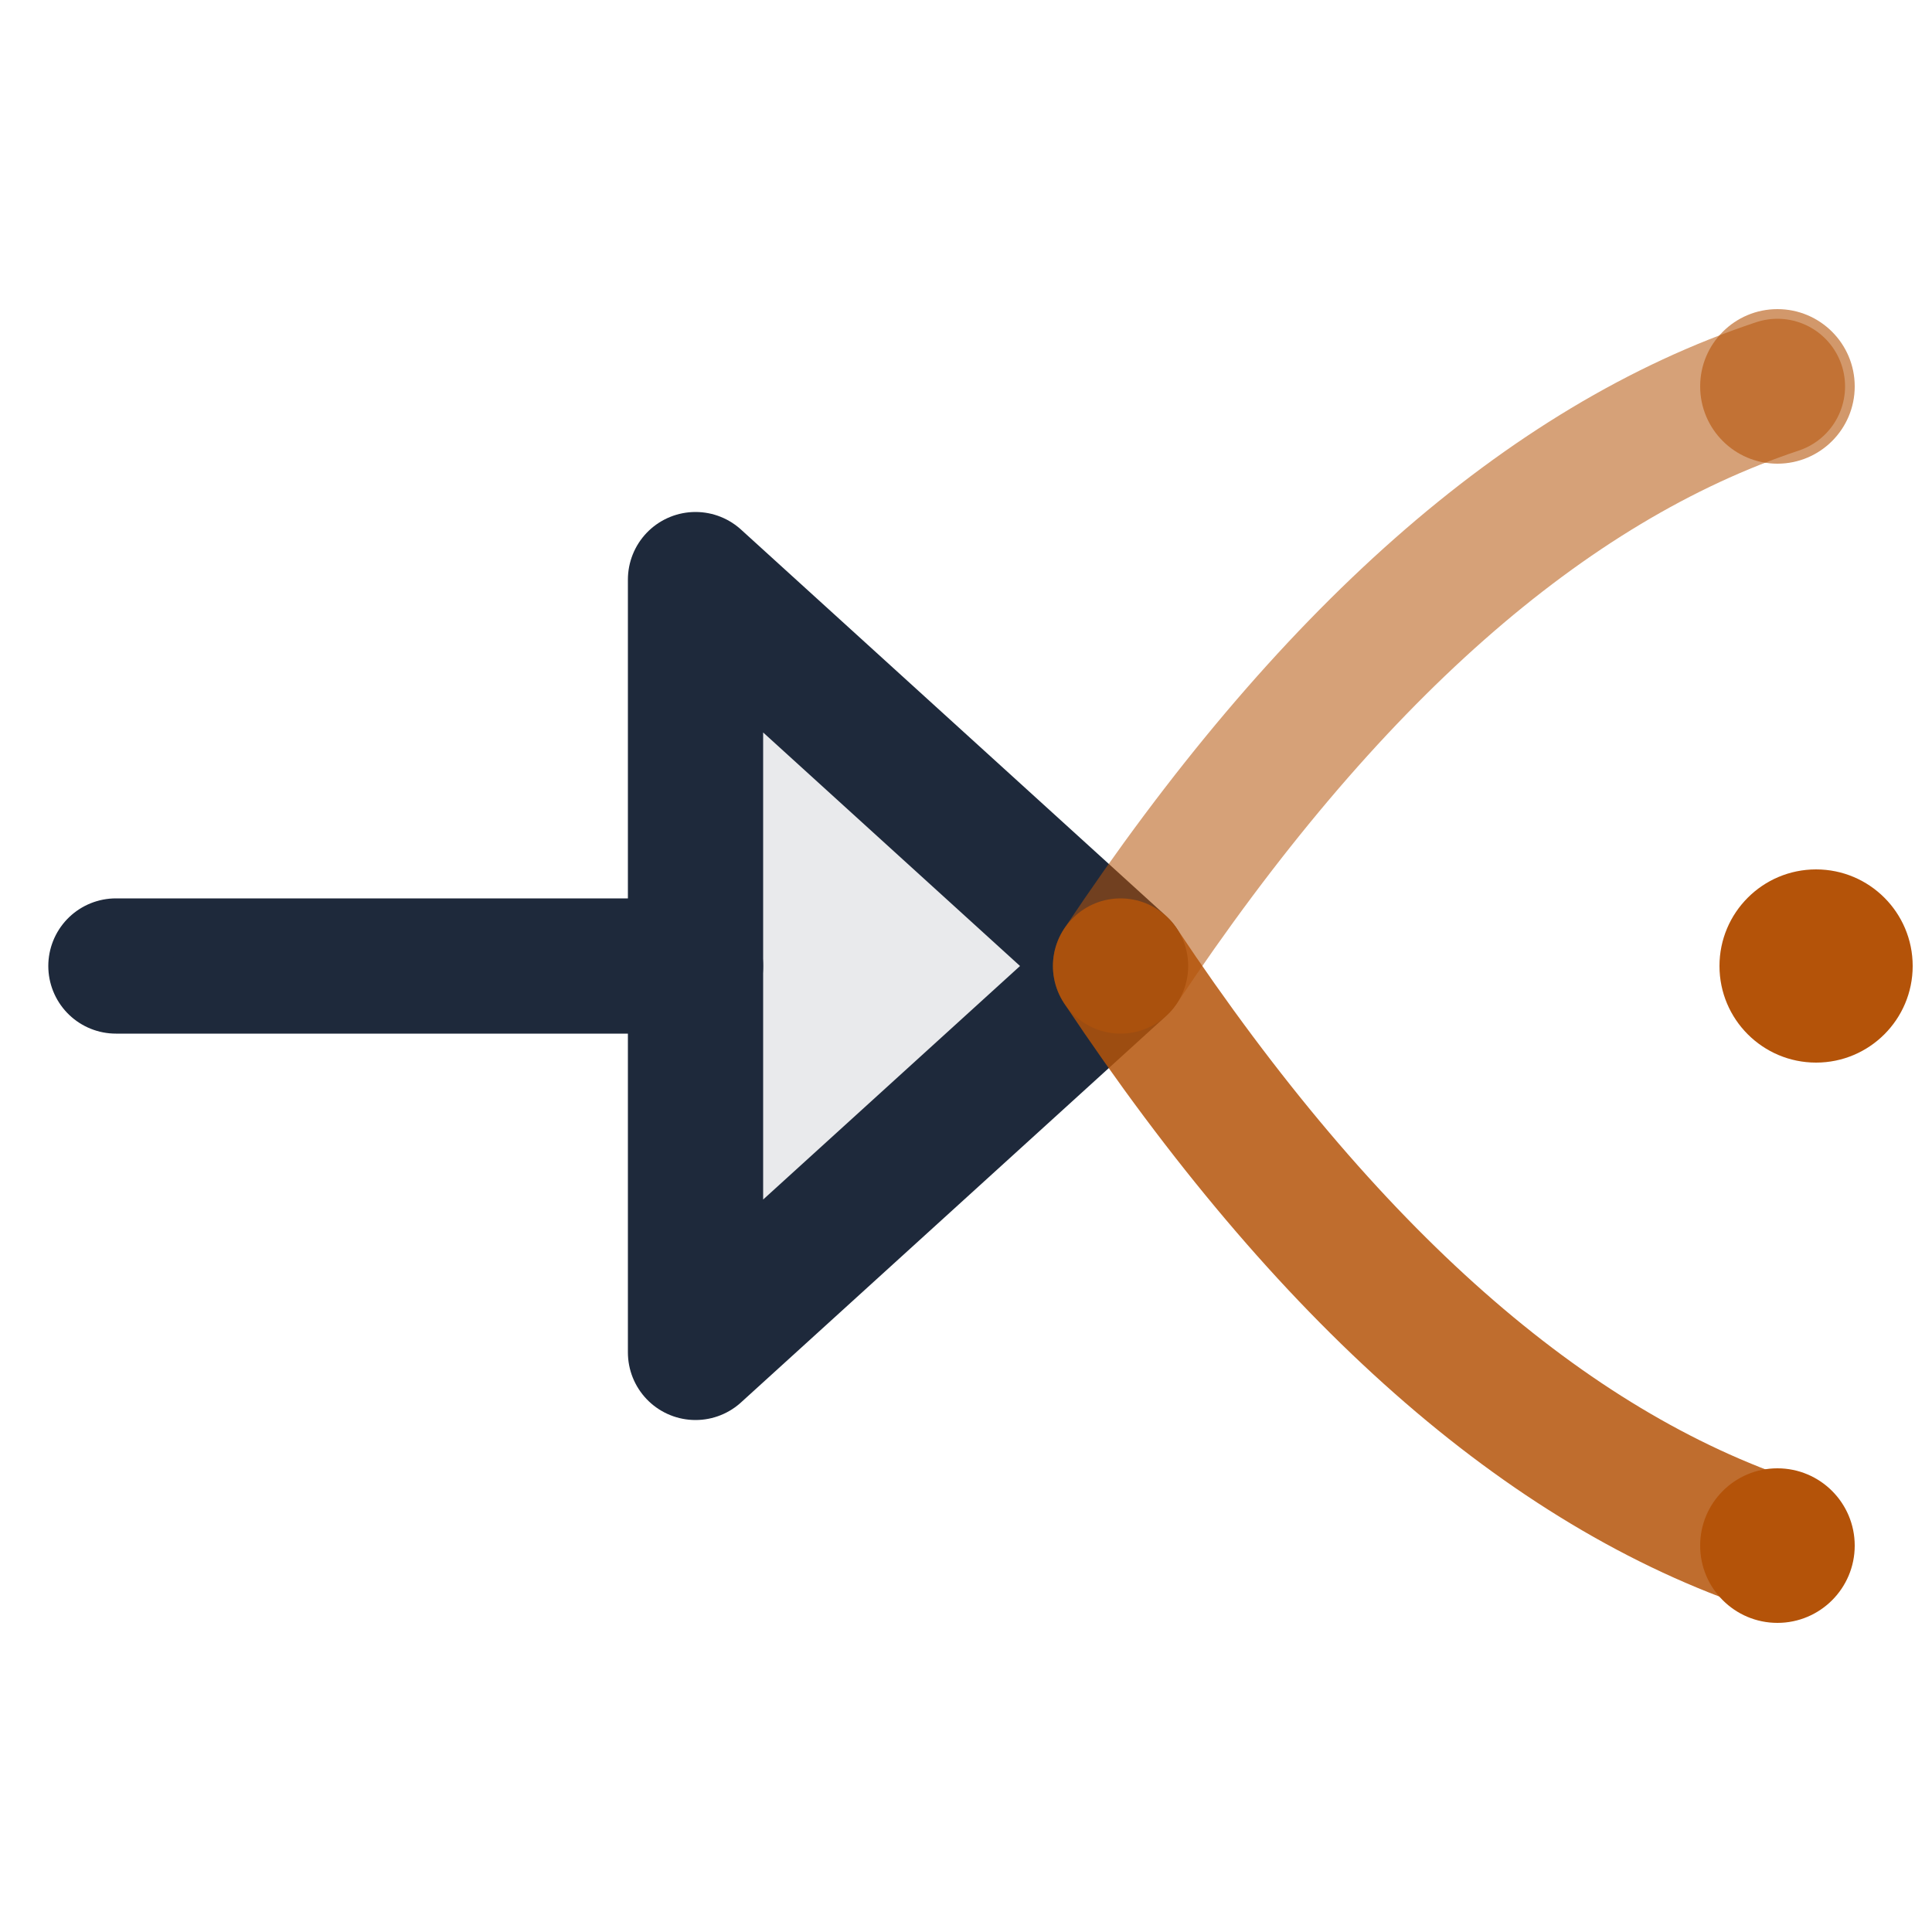
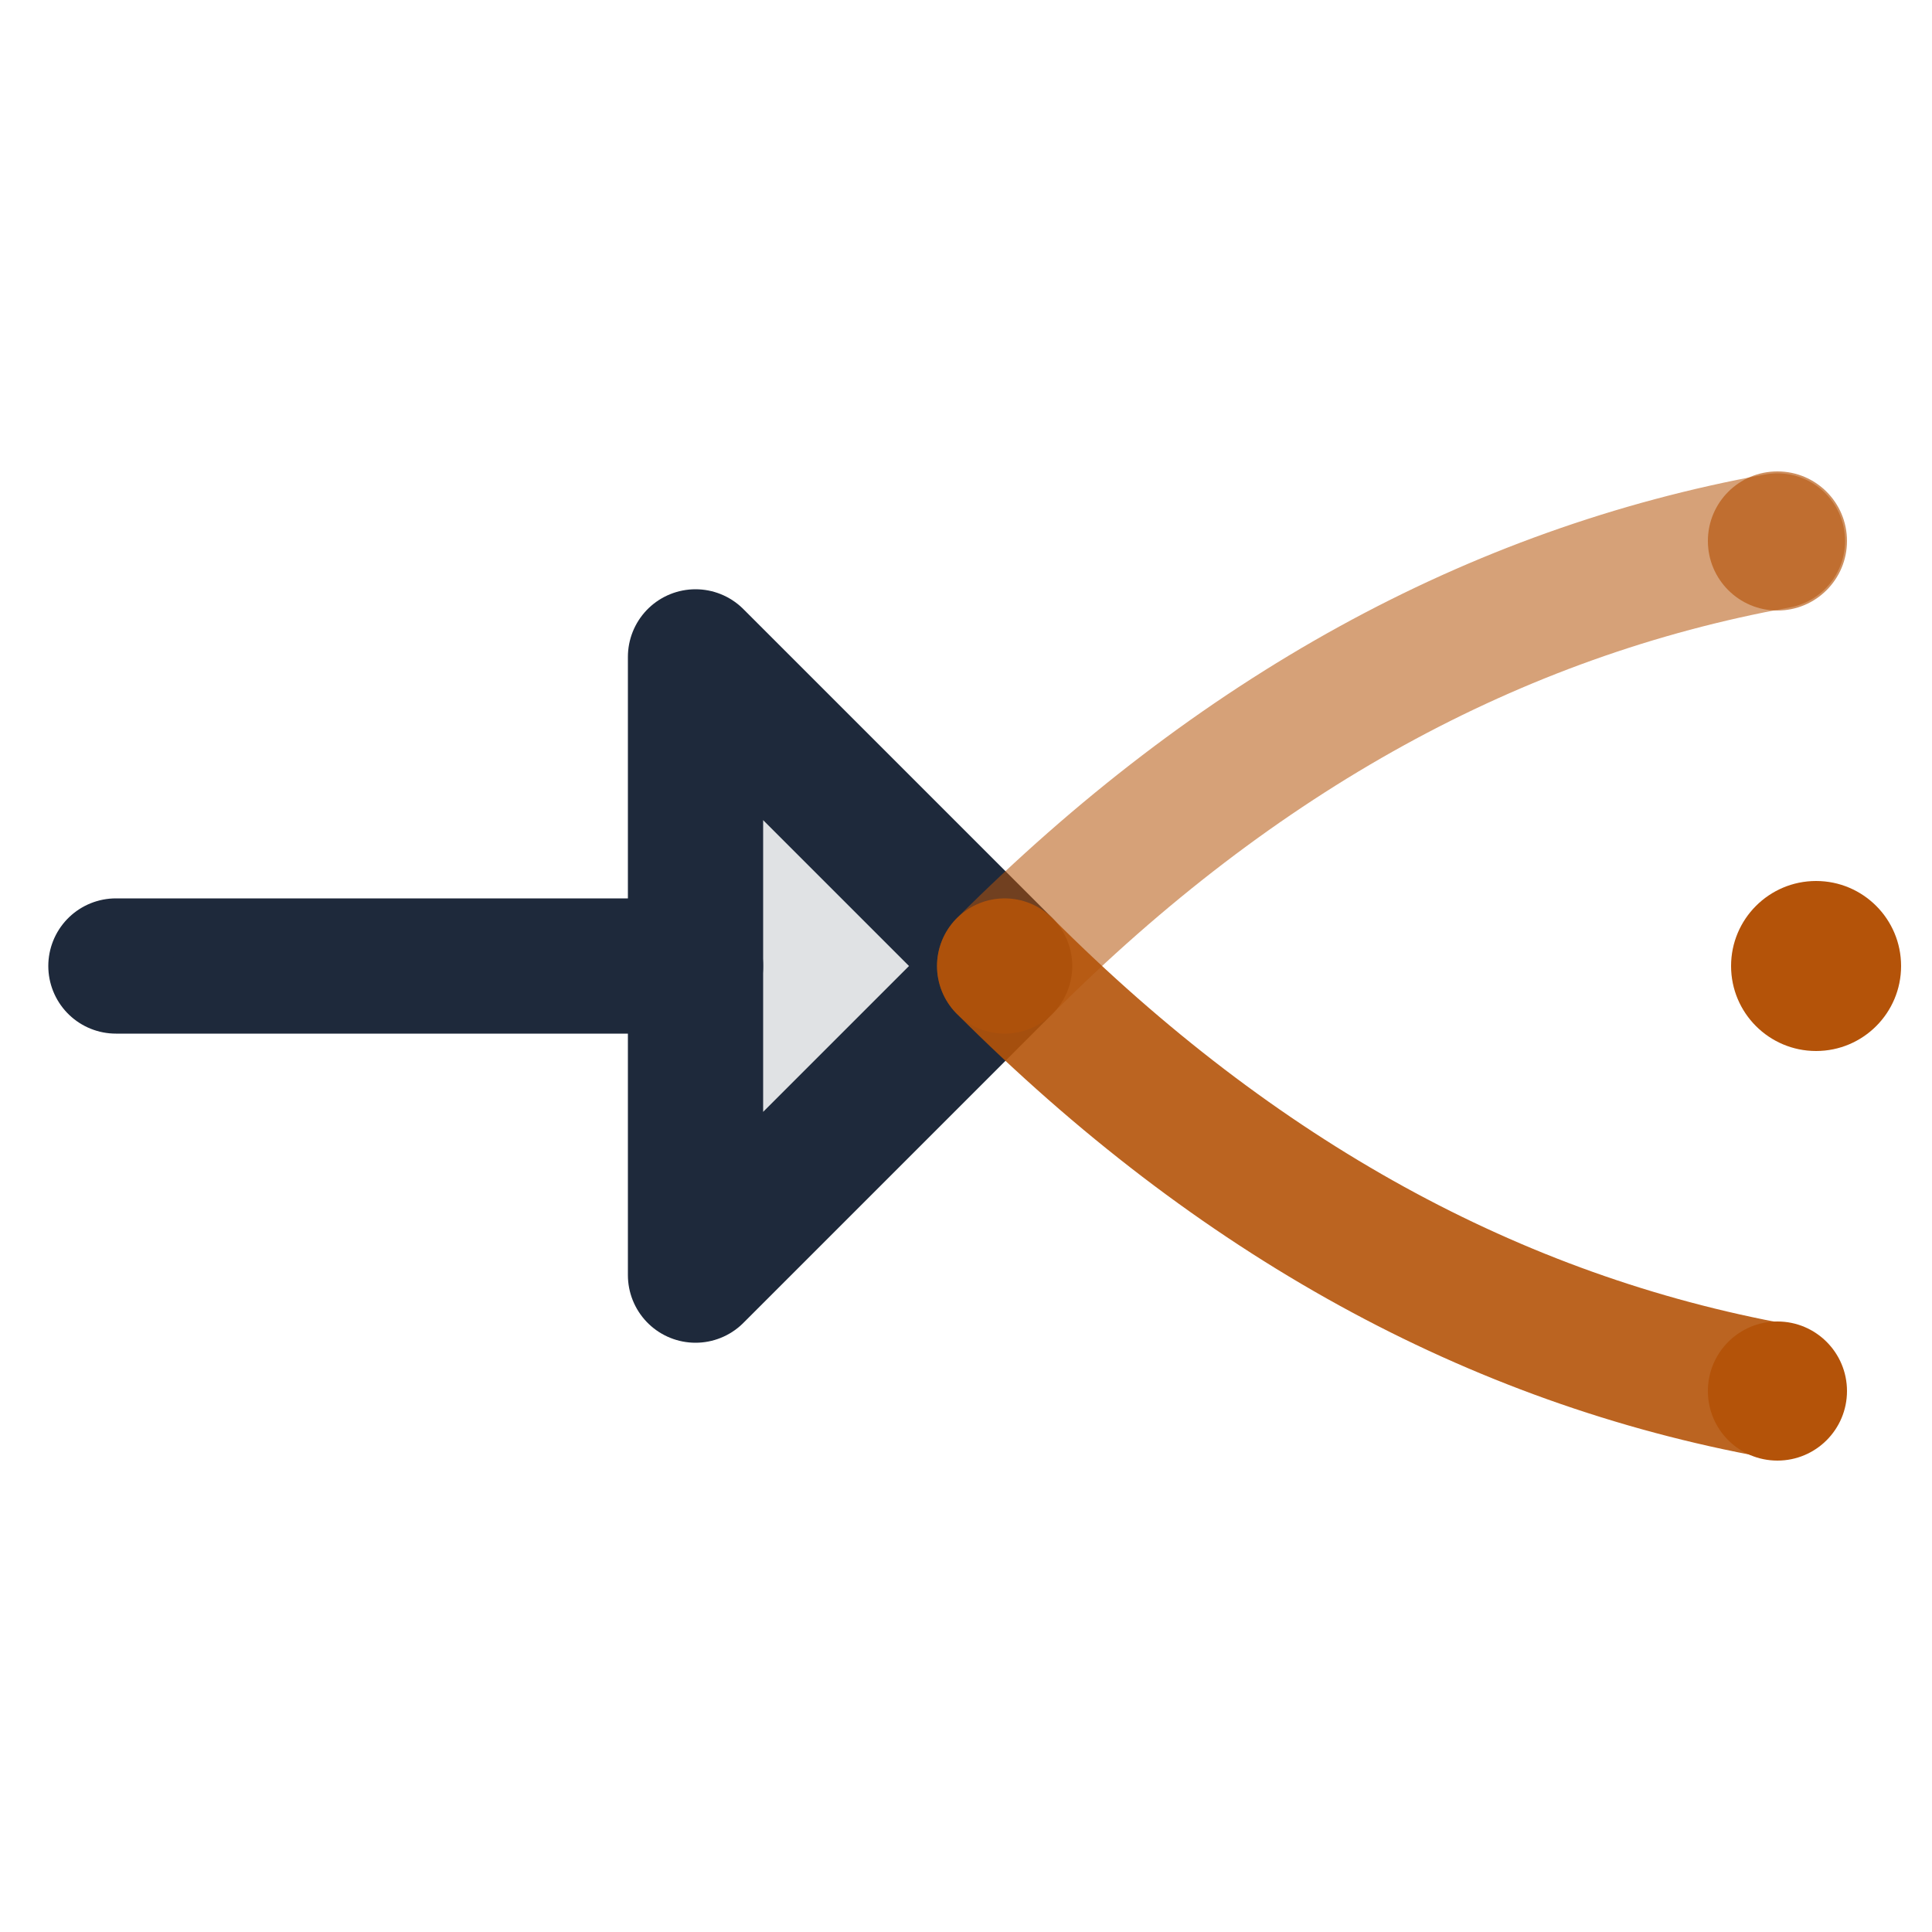
<svg xmlns="http://www.w3.org/2000/svg" viewBox="0 0 100 100">
  <defs>
-     <linearGradient id="fork-main" x1="0%" y1="50%" x2="100%" y2="50%">
+     <linearGradient id="prism-beam-grad" x1="0%" y1="50%" x2="100%" y2="50%">
      <stop offset="0%" stop-color="#1e293b" />
      <stop offset="100%" stop-color="#b45309" />
    </linearGradient>
  </defs>
  <line x1="6" y1="50" x2="36" y2="50" stroke="#1e293b" stroke-width="7" stroke-linecap="round" />
  <circle cx="6" cy="50" r="3" fill="#1e293b" />
-   <polygon points="36,30 58,50 36,70" fill="#1e293b" opacity="0.1" />
-   <polygon points="36,30 58,50 36,70" fill="none" stroke="#1e293b" stroke-width="7" stroke-linejoin="round" />
-   <path d="M58,50 Q74,26 92,20" fill="none" stroke="#b45309" stroke-width="7" stroke-linecap="round" opacity="0.55" />
-   <path d="M58,50 Q76,50 94,50" fill="none" stroke="url(#fork-main)" stroke-width="9.5" stroke-linecap="round" />
-   <path d="M58,50 Q74,74 92,80" fill="none" stroke="#b45309" stroke-width="7" stroke-linecap="round" opacity="0.85" />
-   <circle cx="92" cy="20" r="4" fill="#b45309" opacity="0.6" />
-   <circle cx="94" cy="50" r="5" fill="#b45309" />
-   <circle cx="92" cy="80" r="4" fill="#b45309" />
+   <polygon points="36,34 52,50 36,66" fill="none" stroke="#1e293b" stroke-width="7" stroke-linejoin="round" />
+   <polygon points="36,34 52,50 36,66" fill="#1e293b" opacity="0.14" />
+   <path d="M52,50 Q70,32 92,28" fill="none" stroke="#b45309" stroke-width="7" stroke-linecap="round" opacity="0.55" />
+   <path d="M52,50 Q72,50 94,50" fill="none" stroke="url(#prism-beam-grad)" stroke-width="9.5" stroke-linecap="round" />
+   <path d="M52,50 Q70,68 92,72" fill="none" stroke="#b45309" stroke-width="7" stroke-linecap="round" opacity="0.9" />
+   <circle cx="92" cy="28" r="3.6" fill="#b45309" opacity="0.65" />
+   <circle cx="94" cy="50" r="4.4" fill="#b45309" />
+   <circle cx="92" cy="72" r="3.6" fill="#b45309" />
</svg>
